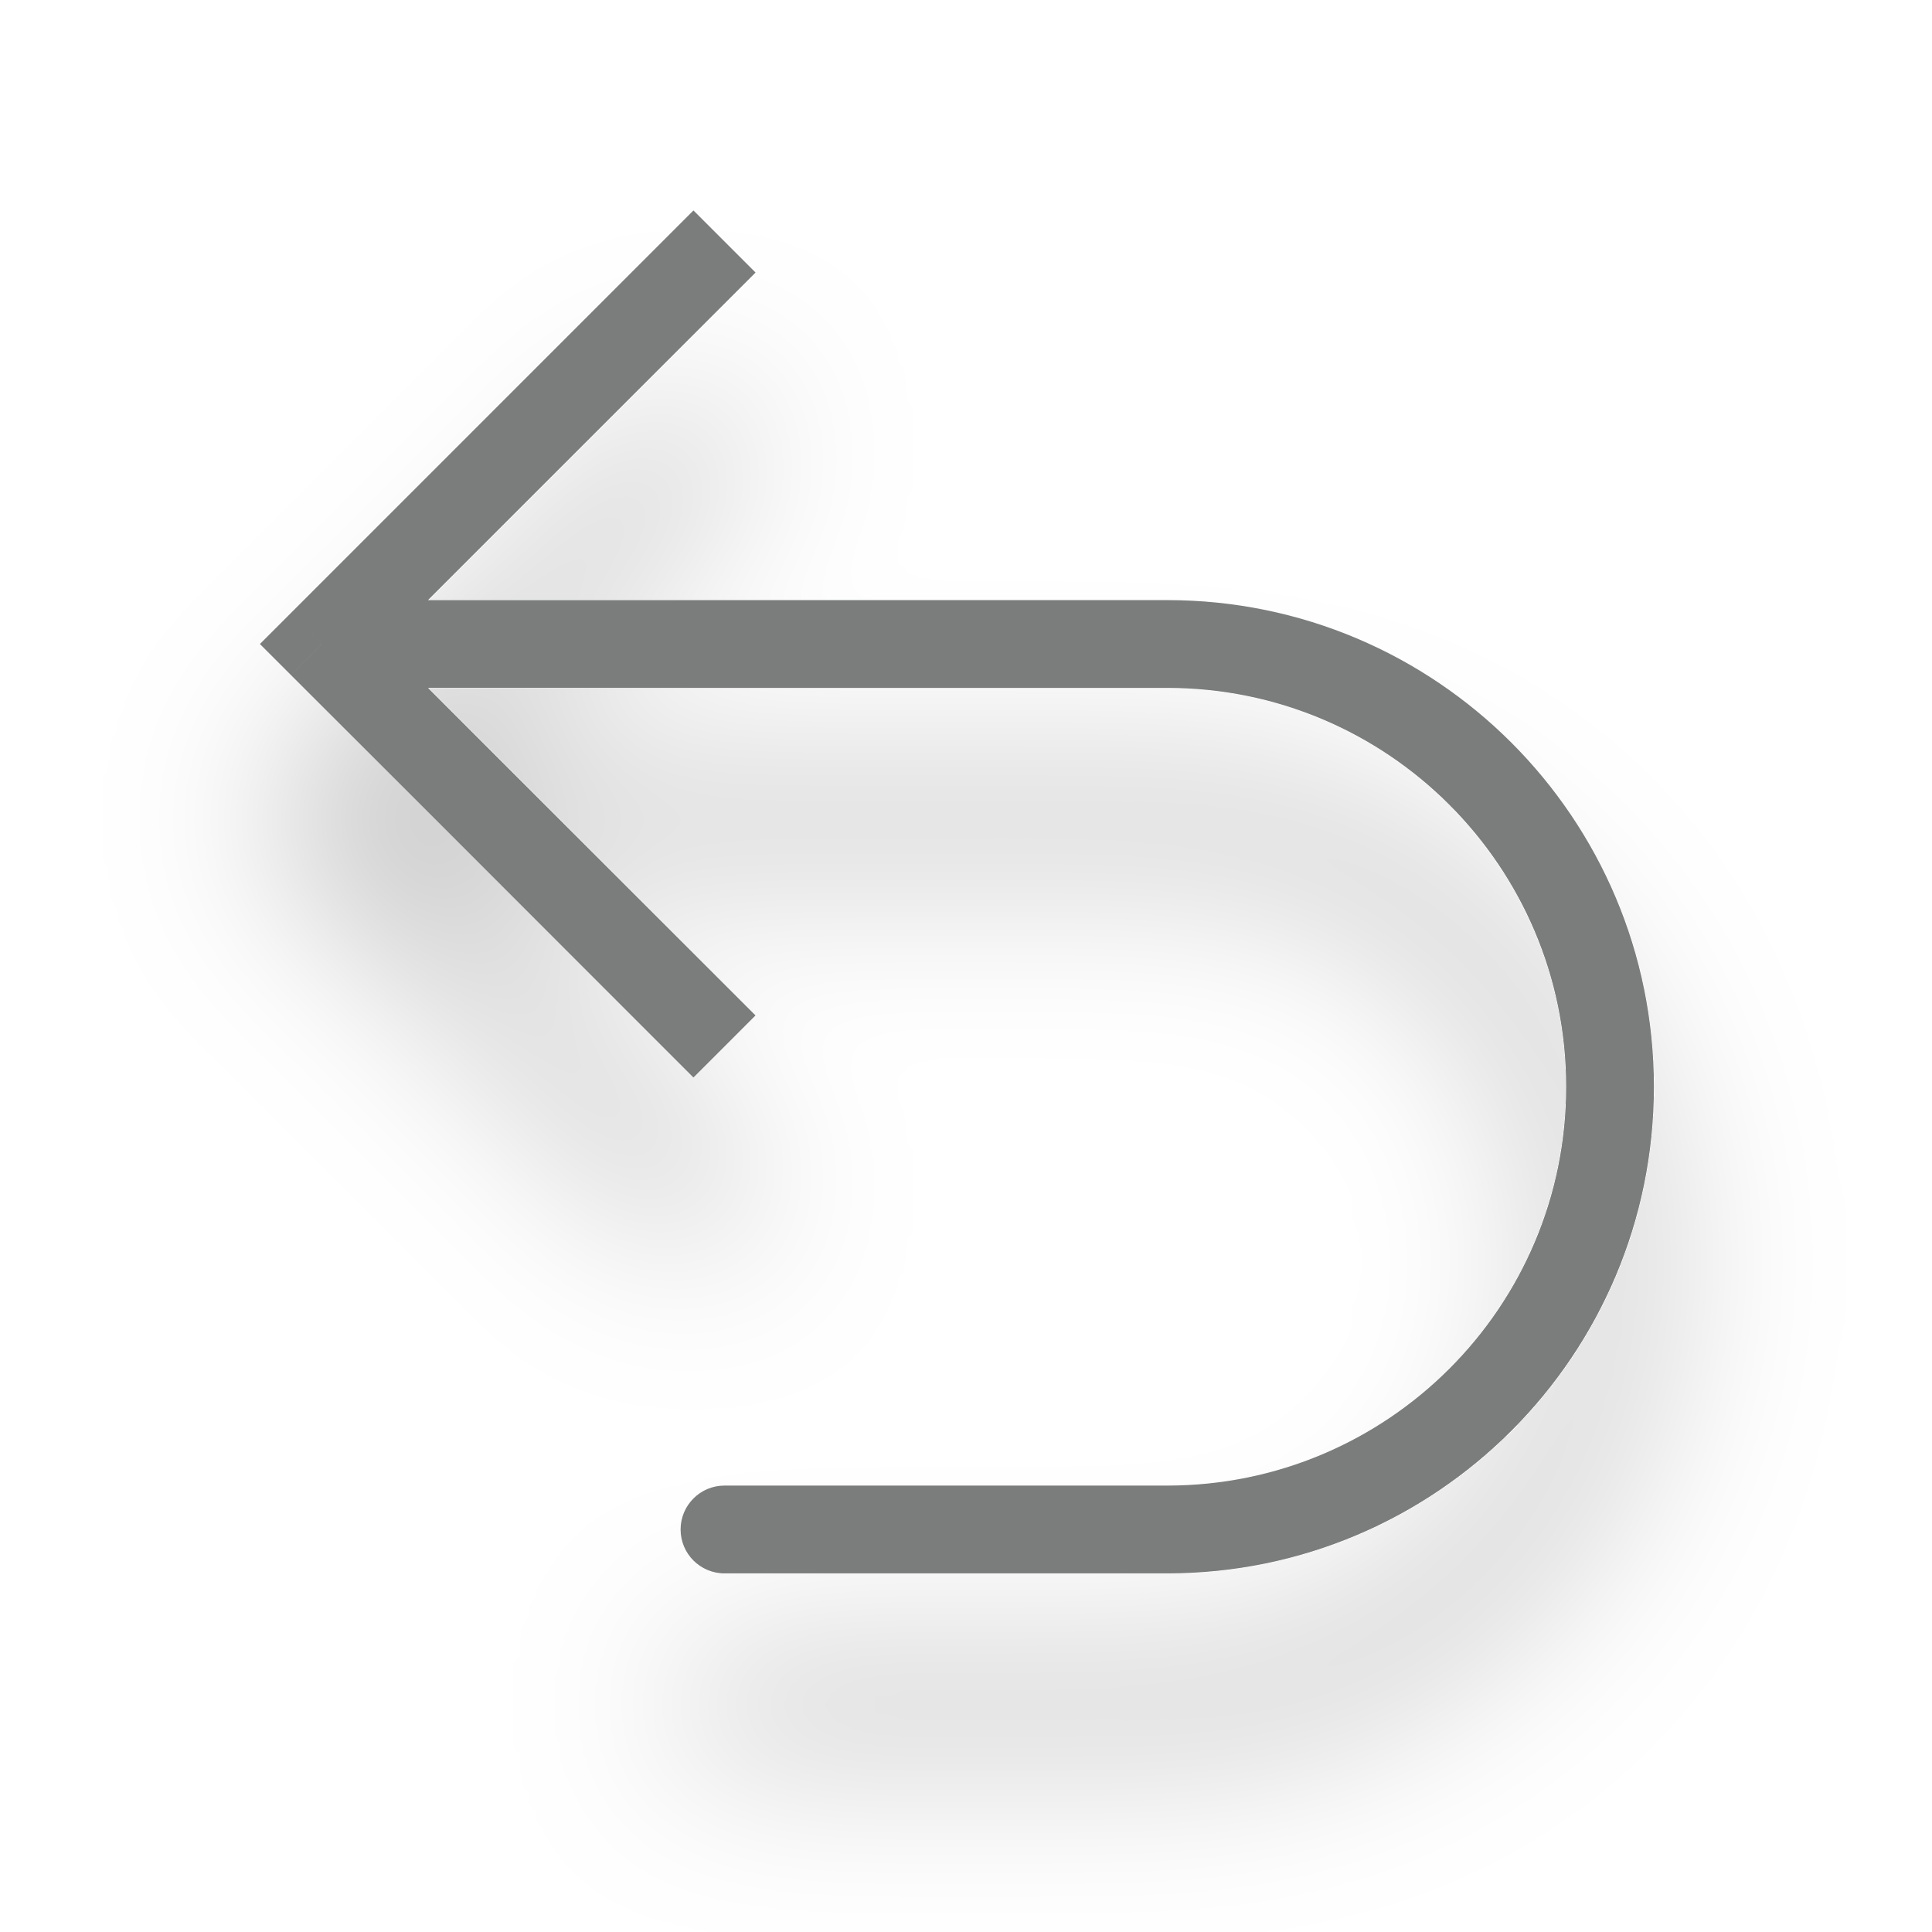
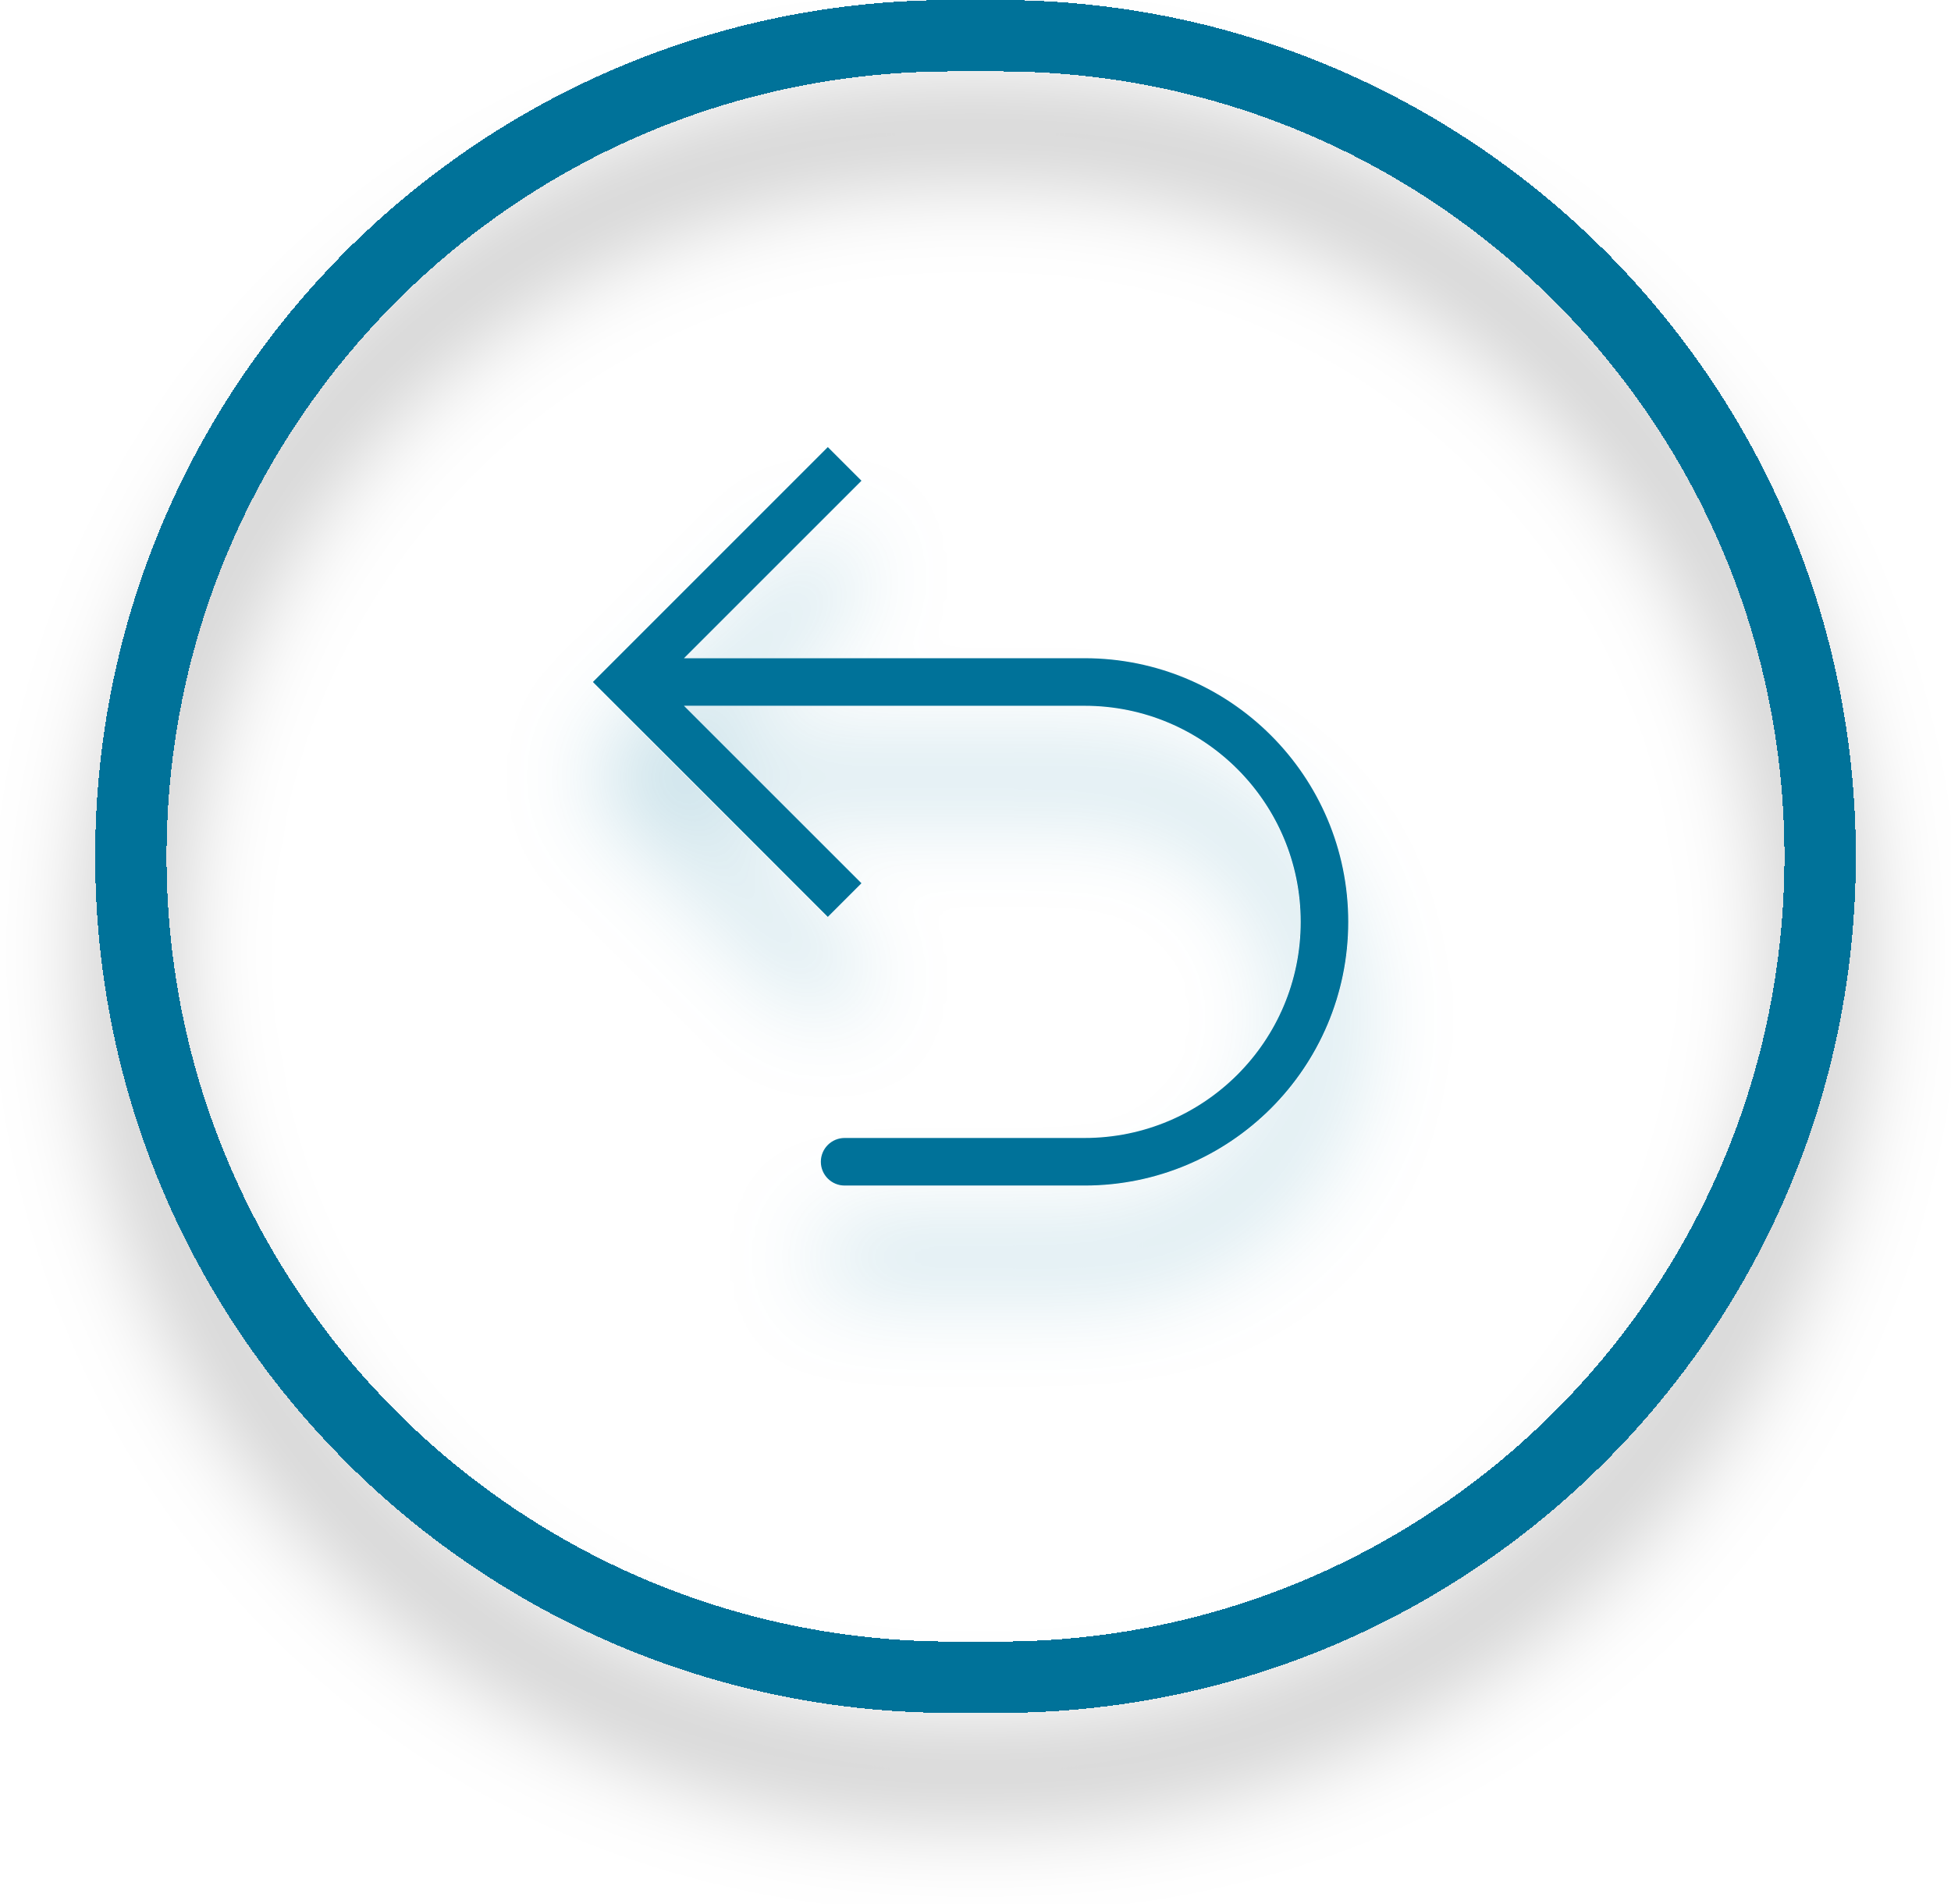
- <svg xmlns="http://www.w3.org/2000/svg" width="44" height="44" viewBox="0 0 44 44" fill="none">
-   <g filter="url(#filter0_d_73_153)">
-     <path d="M7.333 14.667L6.626 15.374L5.919 14.667L6.626 13.96L7.333 14.667ZM16.5 35.833C15.948 35.833 15.5 35.386 15.5 34.833C15.5 34.281 15.948 33.833 16.5 33.833L16.5 35.833ZM15.793 24.541L6.626 15.374L8.041 13.96L17.207 23.126L15.793 24.541ZM6.626 13.96L15.793 4.793L17.207 6.207L8.041 15.374L6.626 13.96ZM7.333 13.667L26.584 13.667L26.584 15.667L7.333 15.667L7.333 13.667ZM26.584 35.833L16.5 35.833L16.5 33.833L26.584 33.833L26.584 35.833ZM37.667 24.75C37.667 30.871 32.705 35.833 26.584 35.833L26.584 33.833C31.6 33.833 35.667 29.767 35.667 24.75L37.667 24.75ZM26.584 13.667C32.705 13.667 37.667 18.629 37.667 24.75L35.667 24.75C35.667 19.733 31.6 15.667 26.584 15.667L26.584 13.667Z" fill="#7B7C7C" />
+ <svg xmlns="http://www.w3.org/2000/svg" width="82" height="80" viewBox="0 0 82 80" fill="none">
+   <g filter="url(#filter0_d_1168_17)">
+     <rect x="5.5" y="1.5" width="71" height="69" rx="34.5" stroke="#007299" stroke-width="3" shape-rendering="crispEdges" />
+   </g>
+   <g filter="url(#filter1_d_1168_17)">
+     <path d="M26.334 28.667L25.626 29.374L24.919 28.667L25.626 27.96L26.334 28.667ZM35.5 49.833C34.948 49.833 34.5 49.386 34.5 48.833C34.5 48.281 34.948 47.833 35.5 47.833L35.5 49.833ZM34.793 38.541L25.626 29.374L27.041 27.96L36.207 37.126L34.793 38.541ZM25.626 27.96L34.793 18.793L36.207 20.207L27.041 29.374L25.626 27.96ZM26.334 27.667L45.584 27.667L45.584 29.667L26.334 29.667L26.334 27.667ZM45.584 49.833L35.5 49.833L35.5 47.833L45.584 47.833L45.584 49.833ZM56.667 38.75C56.667 44.871 51.705 49.833 45.584 49.833L45.584 47.833C50.6 47.833 54.667 43.767 54.667 38.75L56.667 38.75ZM45.584 27.667C51.705 27.667 56.667 32.629 56.667 38.75L54.667 38.75C54.667 33.733 50.6 29.667 45.584 29.667L45.584 27.667Z" fill="#007299" />
  </g>
  <defs>
-     <filter id="filter0_d_73_153" x="-4" y="0" width="52" height="52" filterUnits="userSpaceOnUse" color-interpolation-filters="sRGB">
+     <filter id="filter0_d_1168_17" x="0" y="0" width="82" height="80" filterUnits="userSpaceOnUse" color-interpolation-filters="sRGB">
      <feFlood flood-opacity="0" result="BackgroundImageFix" />
      <feColorMatrix in="SourceAlpha" type="matrix" values="0 0 0 0 0 0 0 0 0 0 0 0 0 0 0 0 0 0 127 0" result="hardAlpha" />
      <feOffset dy="4" />
      <feGaussianBlur stdDeviation="2" />
      <feComposite in2="hardAlpha" operator="out" />
      <feColorMatrix type="matrix" values="0 0 0 0 0 0 0 0 0 0 0 0 0 0 0 0 0 0 0.25 0" />
-       <feBlend mode="normal" in2="BackgroundImageFix" result="effect1_dropShadow_73_153" />
-       <feBlend mode="normal" in="SourceGraphic" in2="effect1_dropShadow_73_153" result="shape" />
+       <feBlend mode="normal" in2="BackgroundImageFix" result="effect1_dropShadow_1168_17" />
+       <feBlend mode="normal" in="SourceGraphic" in2="effect1_dropShadow_1168_17" result="shape" />
+     </filter>
+     <filter id="filter1_d_1168_17" x="15" y="14" width="52" height="52" filterUnits="userSpaceOnUse" color-interpolation-filters="sRGB">
+       <feFlood flood-opacity="0" result="BackgroundImageFix" />
+       <feColorMatrix in="SourceAlpha" type="matrix" values="0 0 0 0 0 0 0 0 0 0 0 0 0 0 0 0 0 0 127 0" result="hardAlpha" />
+       <feOffset dy="4" />
+       <feGaussianBlur stdDeviation="2" />
+       <feComposite in2="hardAlpha" operator="out" />
+       <feColorMatrix type="matrix" values="0 0 0 0 0.004 0 0 0 0 0.451 0 0 0 0 0.6 0 0 0 0.25 0" />
+       <feBlend mode="normal" in2="BackgroundImageFix" result="effect1_dropShadow_1168_17" />
+       <feBlend mode="normal" in="SourceGraphic" in2="effect1_dropShadow_1168_17" result="shape" />
    </filter>
  </defs>
</svg>
